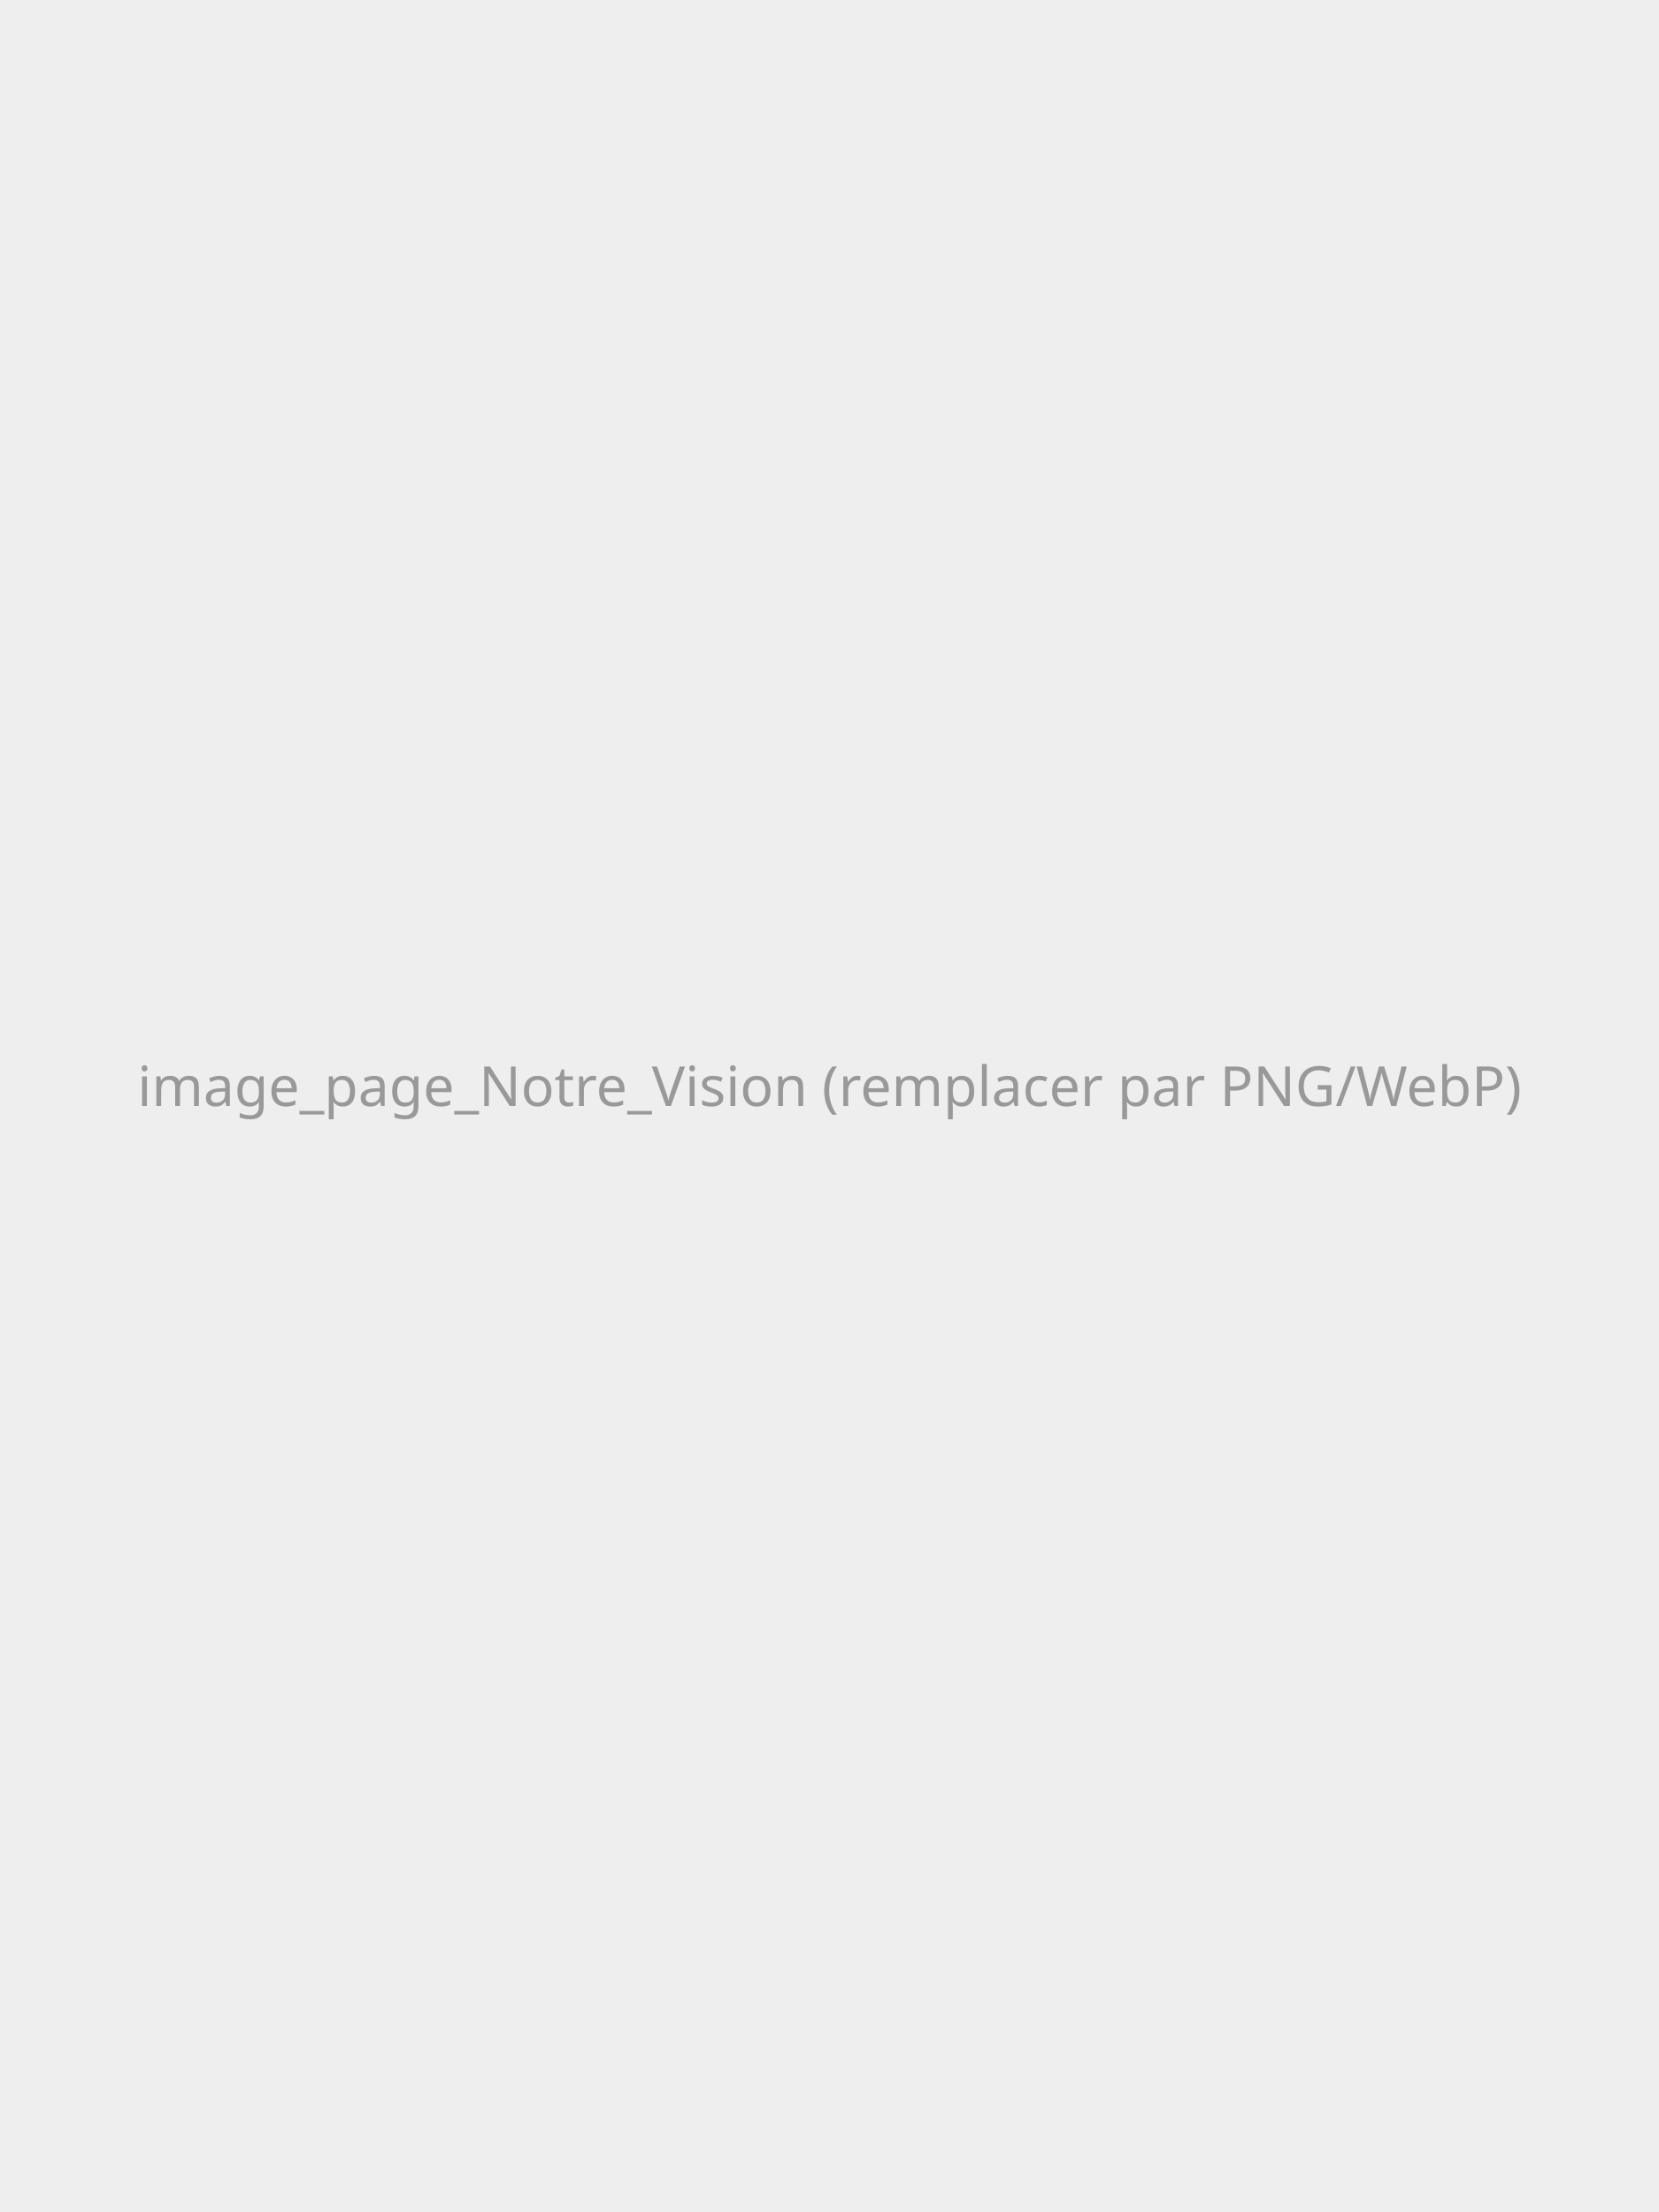
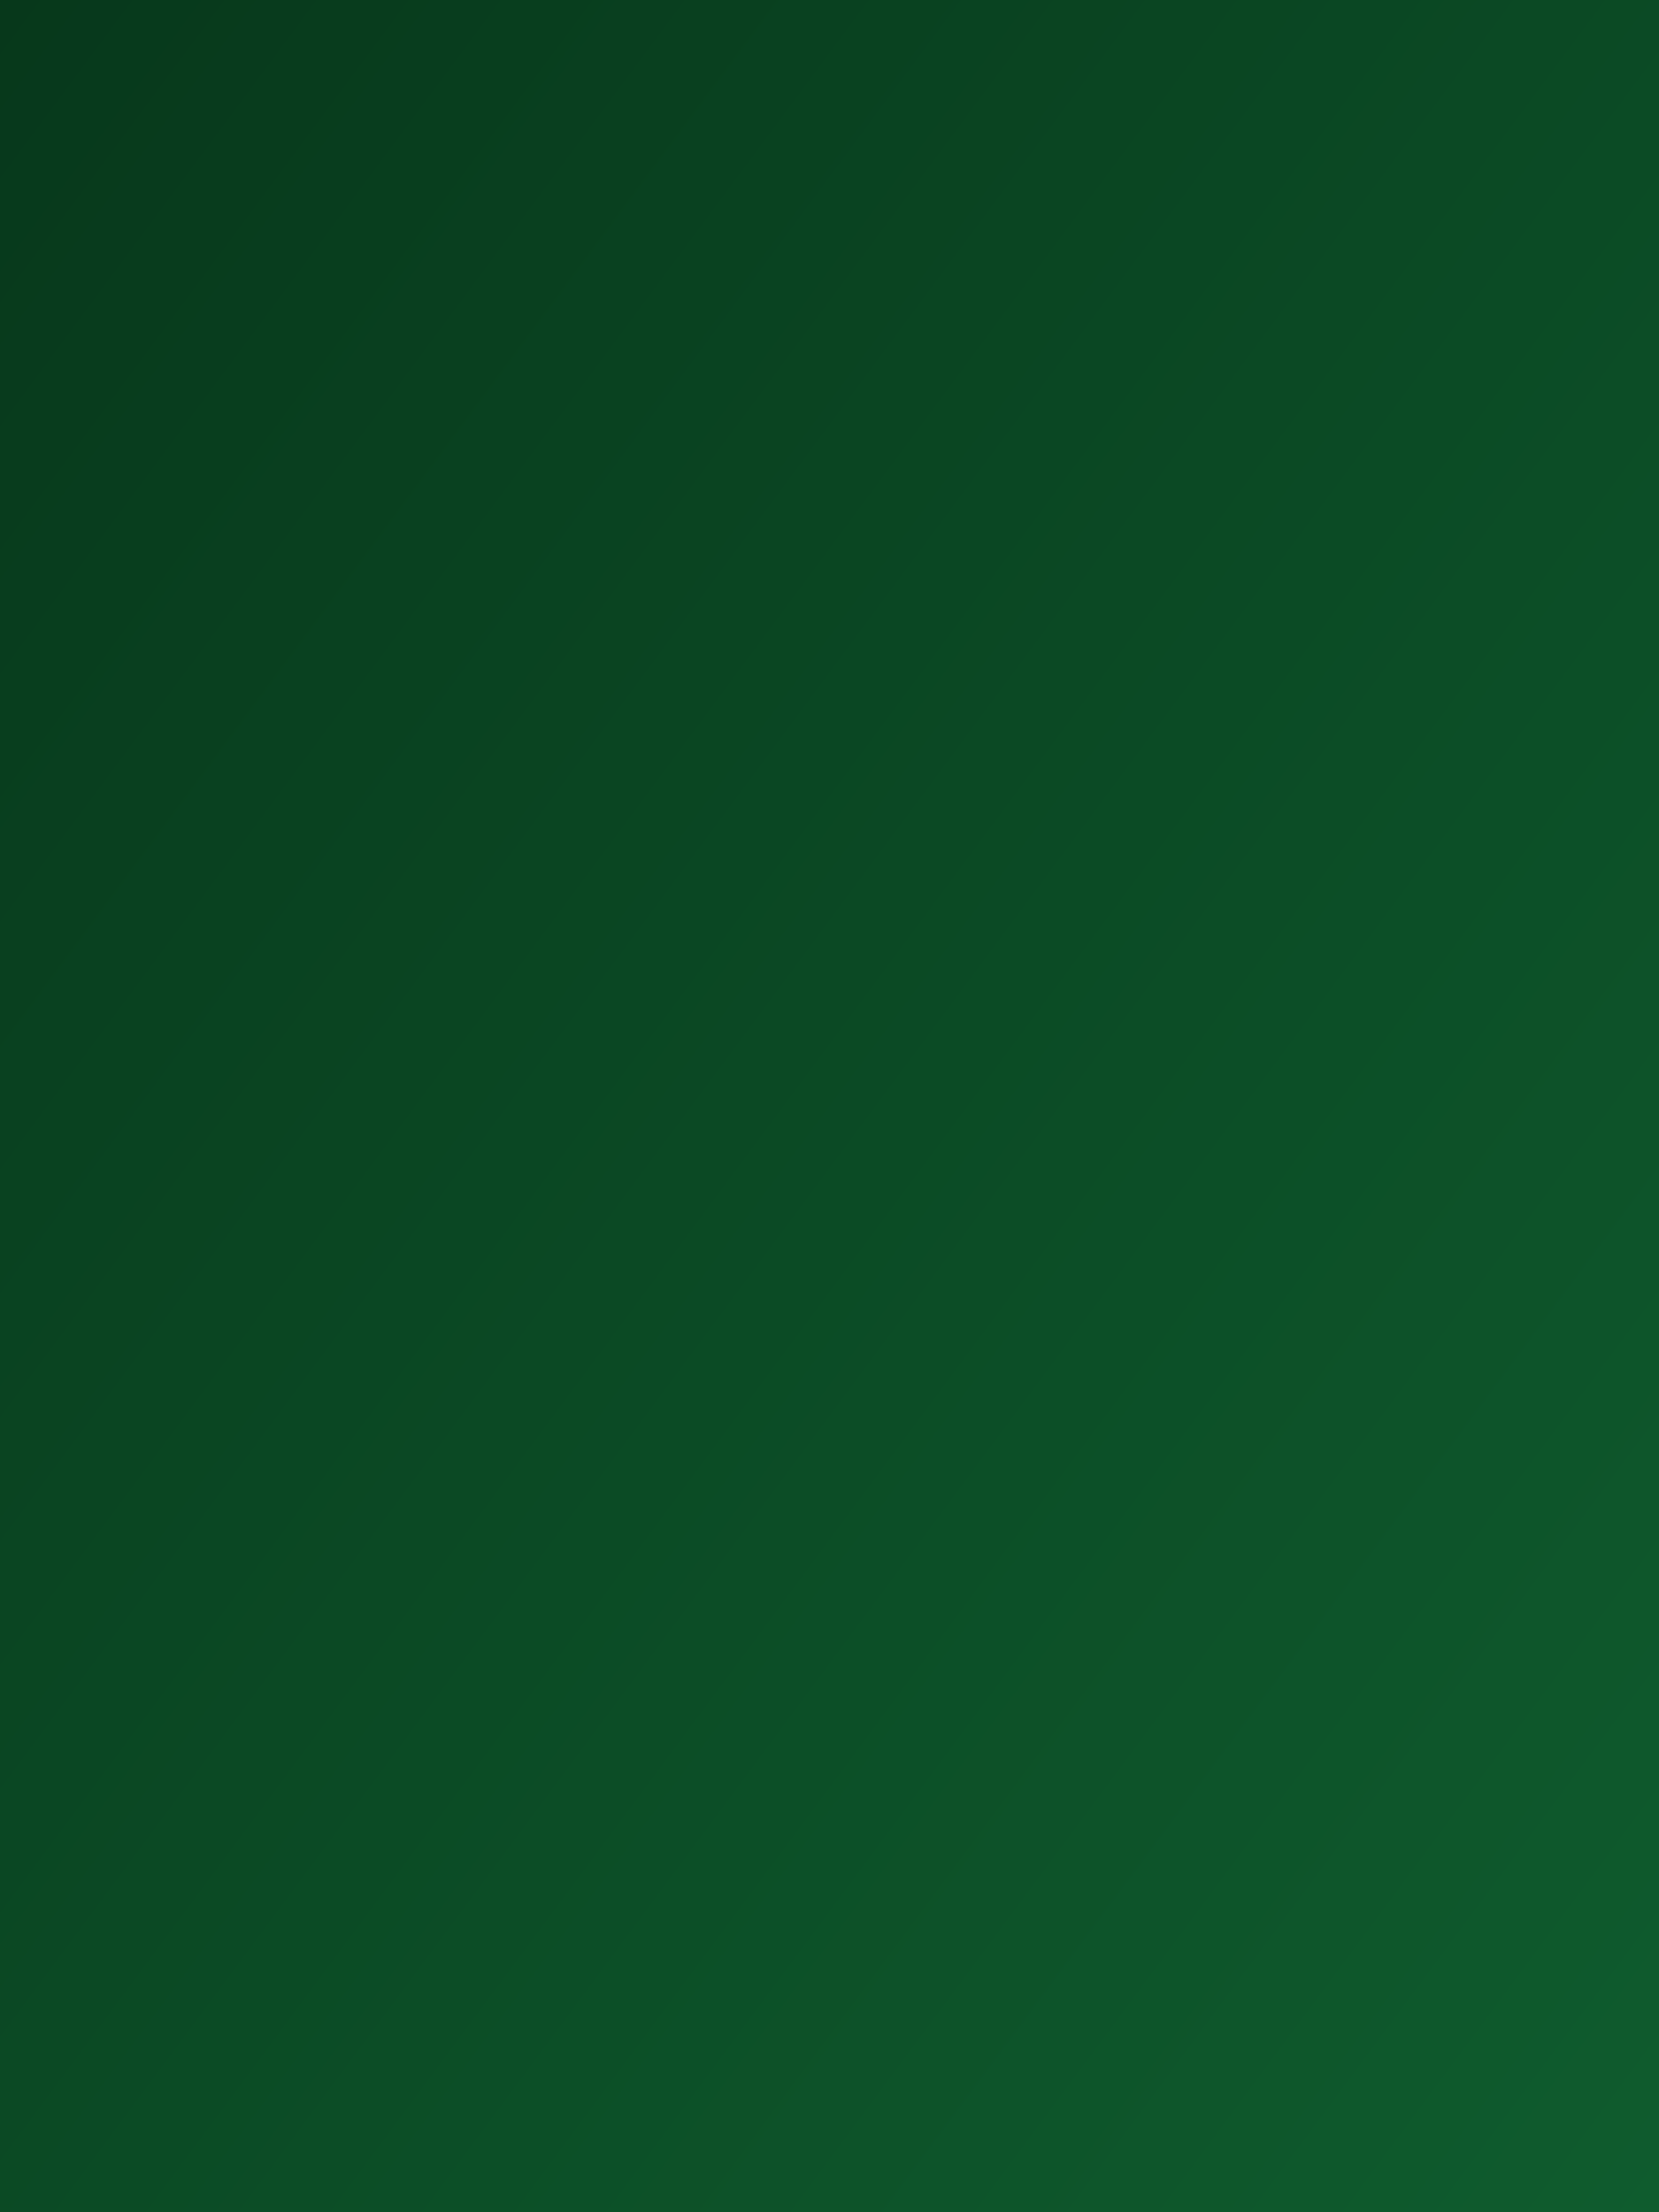
- <svg xmlns="http://www.w3.org/2000/svg" width="600" height="800">
-   <rect width="100%" height="100%" fill="#eee" />
-   <text x="50%" y="50%" font-family="sans-serif" font-size="20" text-anchor="middle" fill="#999">image_page_Notre_Vision (remplacer par PNG/WebP)</text>
+ <svg xmlns="http://www.w3.org/2000/svg" width="600" height="800" viewBox="0 0 600 800">
+   <defs>
+     <linearGradient id="visPageGrad" x1="0%" y1="0%" x2="100%" y2="100%">
+       <stop offset="0%" stop-color="#07381B" />
+       <stop offset="100%" stop-color="#0F5C2E" />
+     </linearGradient>
+   </defs>
+   <rect width="100%" height="100%" fill="url(#visPageGrad)" />
</svg>
